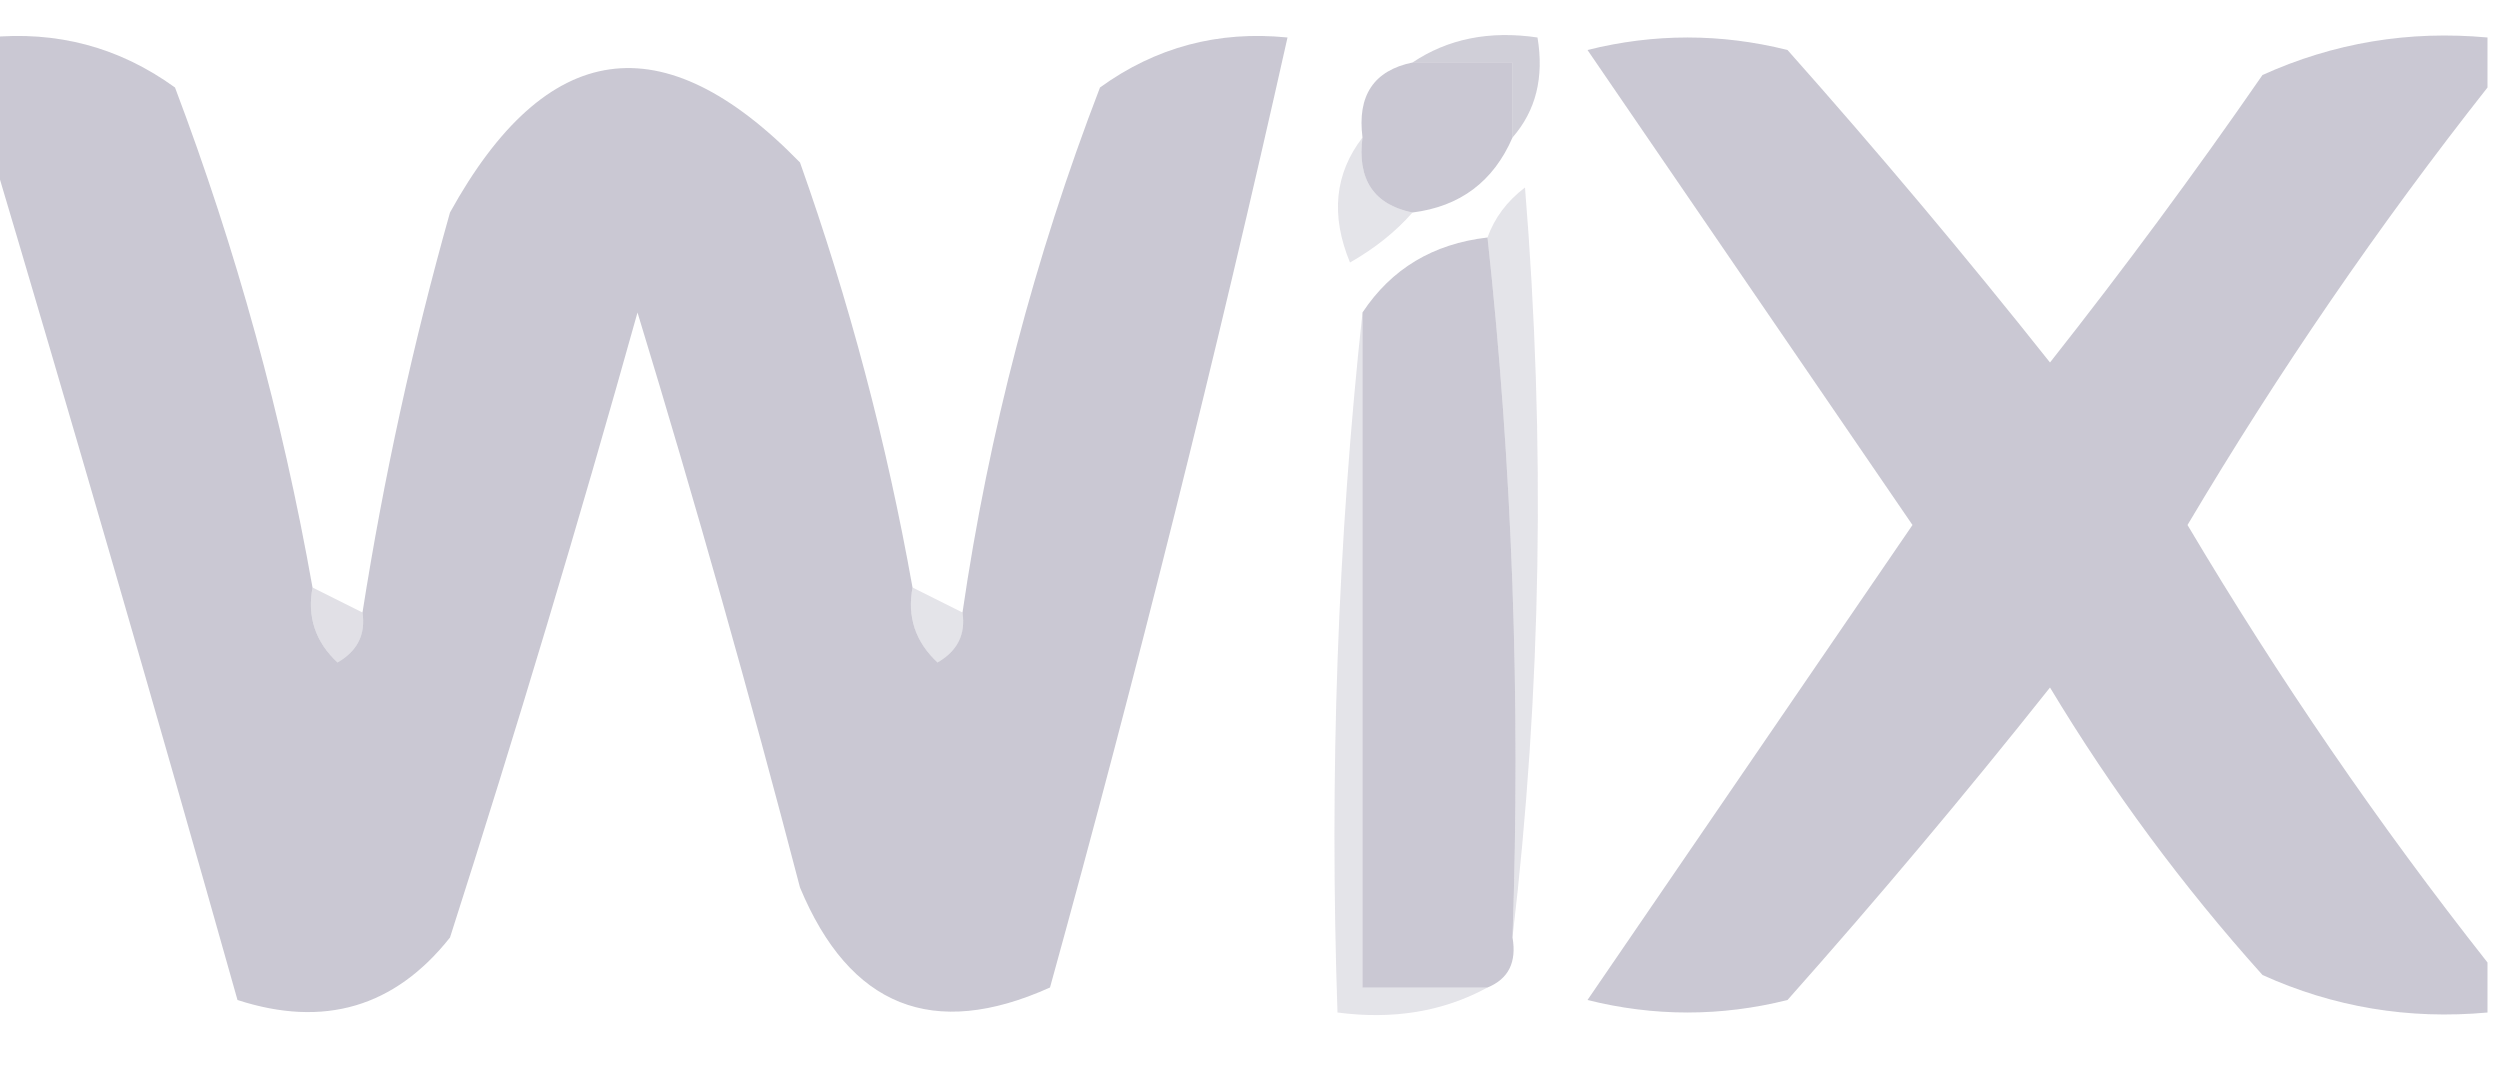
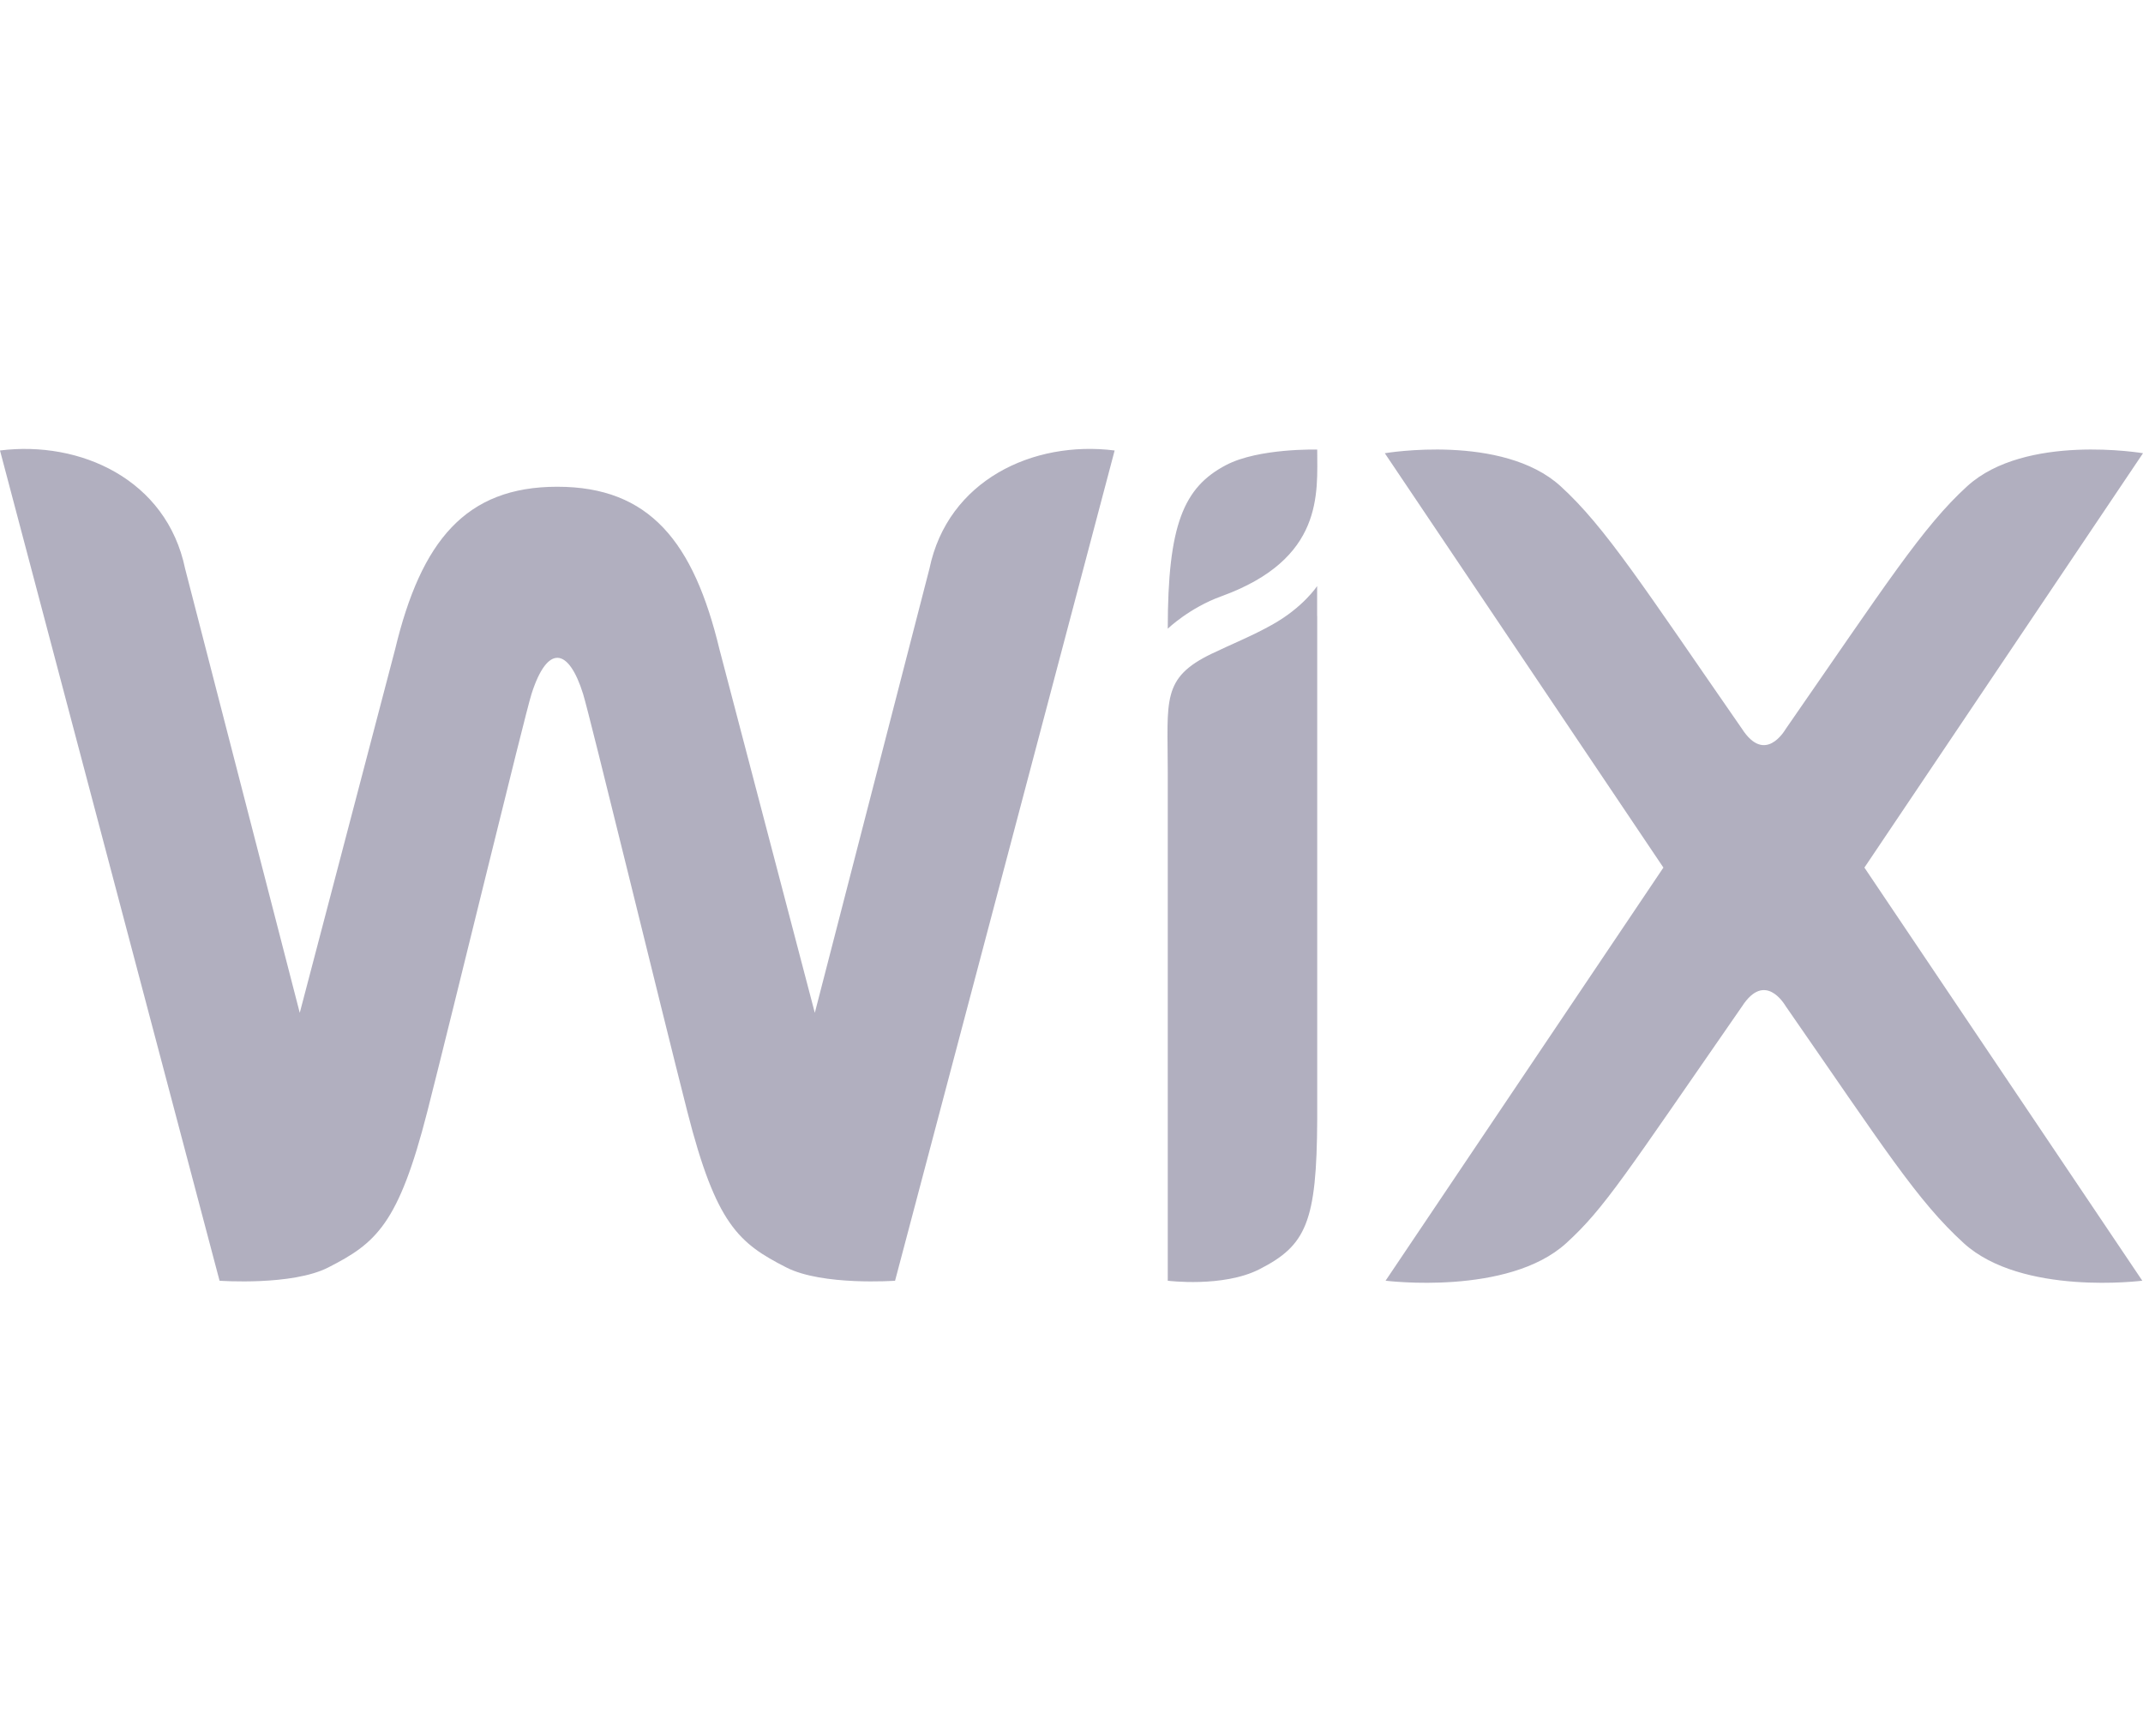
- <svg xmlns="http://www.w3.org/2000/svg" version="1.1" width="100px" height="43px" style="shape-rendering:geometricPrecision; text-rendering:geometricPrecision; image-rendering:optimizeQuality; fill-rule:evenodd; clip-rule:evenodd">
-   <g>
-     <path style="opacity:0.612" fill="#918EA4B2" d="M 56.5,2.5 C 57.919,1.549 59.585,1.216 61.5,1.5C 61.768,3.099 61.434,4.432 60.5,5.5C 60.5,4.5 60.5,3.5 60.5,2.5C 59.167,2.5 57.833,2.5 56.5,2.5 Z" />
-   </g>
-   <g>
-     <path style="opacity:0.698" fill="#918EA4B2" d="M -0.5,1.5 C 2.272,1.22 4.772,1.887 7,3.5C 9.458,9.998 11.291,16.665 12.5,23.5C 12.281,24.675 12.614,25.675 13.5,26.5C 14.297,26.043 14.631,25.376 14.5,24.5C 15.347,19.112 16.513,13.779 18,8.5C 21.846,1.534 26.513,0.867 32,6.5C 33.969,12.045 35.469,17.711 36.5,23.5C 36.281,24.675 36.614,25.675 37.5,26.5C 38.297,26.043 38.631,25.376 38.5,24.5C 39.55,17.299 41.384,10.299 44,3.5C 46.228,1.887 48.728,1.22 51.5,1.5C 48.652,14.226 45.485,26.892 42,39.5C 37.32,41.605 33.987,40.272 32,35.5C 29.986,27.777 27.82,20.111 25.5,12.5C 23.155,20.879 20.655,29.212 18,37.5C 15.79,40.29 12.956,41.123 9.5,40C 6.226,28.388 2.892,16.888 -0.5,5.5C -0.5,4.167 -0.5,2.833 -0.5,1.5 Z" />
-   </g>
-   <g>
-     <path style="opacity:0.698" fill="#918EA4B2" d="M 56.5,2.5 C 57.833,2.5 59.167,2.5 60.5,2.5C 60.5,3.5 60.5,4.5 60.5,5.5C 59.738,7.262 58.404,8.262 56.5,8.5C 54.952,8.179 54.285,7.179 54.5,5.5C 54.285,3.821 54.952,2.821 56.5,2.5 Z" />
-   </g>
-   <g>
-     <path style="opacity:0.698" fill="#918EA4B2" d="M 99.5,1.5 C 99.5,2.167 99.5,2.833 99.5,3.5C 95.146,9.024 91.146,14.857 87.5,21C 91.146,27.143 95.146,32.976 99.5,38.5C 99.5,39.167 99.5,39.833 99.5,40.5C 96.351,40.789 93.351,40.289 90.5,39C 87.301,35.434 84.467,31.6 82,27.5C 78.619,31.759 75.119,35.926 71.5,40C 68.833,40.667 66.167,40.667 63.5,40C 67.833,33.667 72.167,27.333 76.5,21C 72.167,14.667 67.833,8.333 63.5,2C 66.167,1.333 68.833,1.333 71.5,2C 75.119,6.074 78.619,10.241 82,14.5C 84.955,10.756 87.789,6.922 90.5,3C 93.351,1.711 96.351,1.211 99.5,1.5 Z" />
-   </g>
-   <g>
-     <path style="opacity:0.349" fill="#918EA4B2" d="M 54.5,5.5 C 54.285,7.179 54.952,8.179 56.5,8.5C 55.828,9.267 54.995,9.934 54,10.5C 53.22,8.613 53.387,6.946 54.5,5.5 Z" />
-   </g>
-   <g>
-     <path style="opacity:0.349" fill="#918EA4B2" d="M 60.5,37.5 C 60.827,27.985 60.494,18.652 59.5,9.5C 59.783,8.711 60.283,8.044 61,7.5C 61.825,17.675 61.658,27.675 60.5,37.5 Z" />
-   </g>
-   <g>
-     <path style="opacity:0.698" fill="#918EA4B2" d="M 59.5,9.5 C 60.494,18.652 60.827,27.985 60.5,37.5C 60.672,38.492 60.338,39.158 59.5,39.5C 57.833,39.5 56.167,39.5 54.5,39.5C 54.5,30.5 54.5,21.5 54.5,12.5C 55.659,10.75 57.326,9.75 59.5,9.5 Z" />
-   </g>
-   <g>
-     <path style="opacity:0.349" fill="#918EA4B2" d="M 54.5,12.5 C 54.5,21.5 54.5,30.5 54.5,39.5C 56.167,39.5 57.833,39.5 59.5,39.5C 57.735,40.461 55.735,40.795 53.5,40.5C 53.173,30.985 53.506,21.652 54.5,12.5 Z" />
-   </g>
-   <g>
-     <path style="opacity:0.392" fill="#918EA4B2" d="M 12.5,23.5 C 13.167,23.833 13.833,24.167 14.5,24.5C 14.631,25.376 14.297,26.043 13.5,26.5C 12.614,25.675 12.281,24.675 12.5,23.5 Z" />
-   </g>
-   <g>
-     <path style="opacity:0.349" fill="#918EA4B2" d="M 36.5,23.5 C 37.167,23.833 37.833,24.167 38.5,24.5C 38.631,25.376 38.297,26.043 37.5,26.5C 36.614,25.675 36.281,24.675 36.5,23.5 Z" />
+ <svg xmlns="http://www.w3.org/2000/svg" width="100" height="81" viewBox="0 0 100 81" fill="none">
+   <g id="wix logo">
+     <path id="Vector" d="M61.466 20.977C61.466 23.012 61.791 26.084 56.984 27.825C55.497 28.364 54.492 29.334 54.492 29.334C54.492 24.491 55.23 22.738 57.211 21.7C58.734 20.901 61.466 20.977 61.466 20.977ZM43.372 26.53L38.022 47.258L33.572 30.294C32.37 25.295 30.32 22.711 26.005 22.711C21.728 22.711 19.652 25.239 18.438 30.294L13.988 47.258L8.637 26.53C7.77 22.355 3.728 20.55 0 21.019L10.245 59.758C10.245 59.758 13.625 60.002 15.317 59.139C17.539 58.006 18.595 57.133 19.941 51.862C21.139 47.164 24.489 33.361 24.803 32.378C25.547 30.044 26.536 30.22 27.209 32.378C27.517 33.362 30.873 47.164 32.072 51.862C33.416 57.133 34.473 58.006 36.695 59.139C38.386 60.002 41.767 59.758 41.767 59.758L52.013 21.019C48.197 20.539 44.228 22.414 43.372 26.53ZM61.462 27.344C61.462 27.344 60.822 28.334 59.359 29.151C58.42 29.677 57.519 30.033 56.552 30.497C54.186 31.631 54.492 32.676 54.492 35.997V59.758C54.492 59.758 57.078 60.084 58.769 59.222C60.945 58.112 61.445 57.042 61.466 52.225V28.745L61.462 28.747V27.344ZM87 40.481L100 21.147C100 21.147 94.514 20.212 91.797 22.686C89.719 24.576 87.983 27.303 83.331 34.009C83.258 34.123 82.355 35.656 81.289 34.009C76.713 27.411 74.914 24.589 72.823 22.686C70.106 20.212 64.62 21.147 64.62 21.147L77.62 40.481L64.656 59.756C64.656 59.756 70.37 60.478 73.086 58.005C74.881 56.37 75.833 54.822 81.291 46.955C82.355 45.311 83.255 46.834 83.333 46.955C87.927 53.577 89.463 56.026 91.636 58.005C94.353 60.478 99.967 59.756 99.967 59.756L87 40.481Z" fill="#918EA4" fill-opacity="0.7" />
  </g>
</svg>
